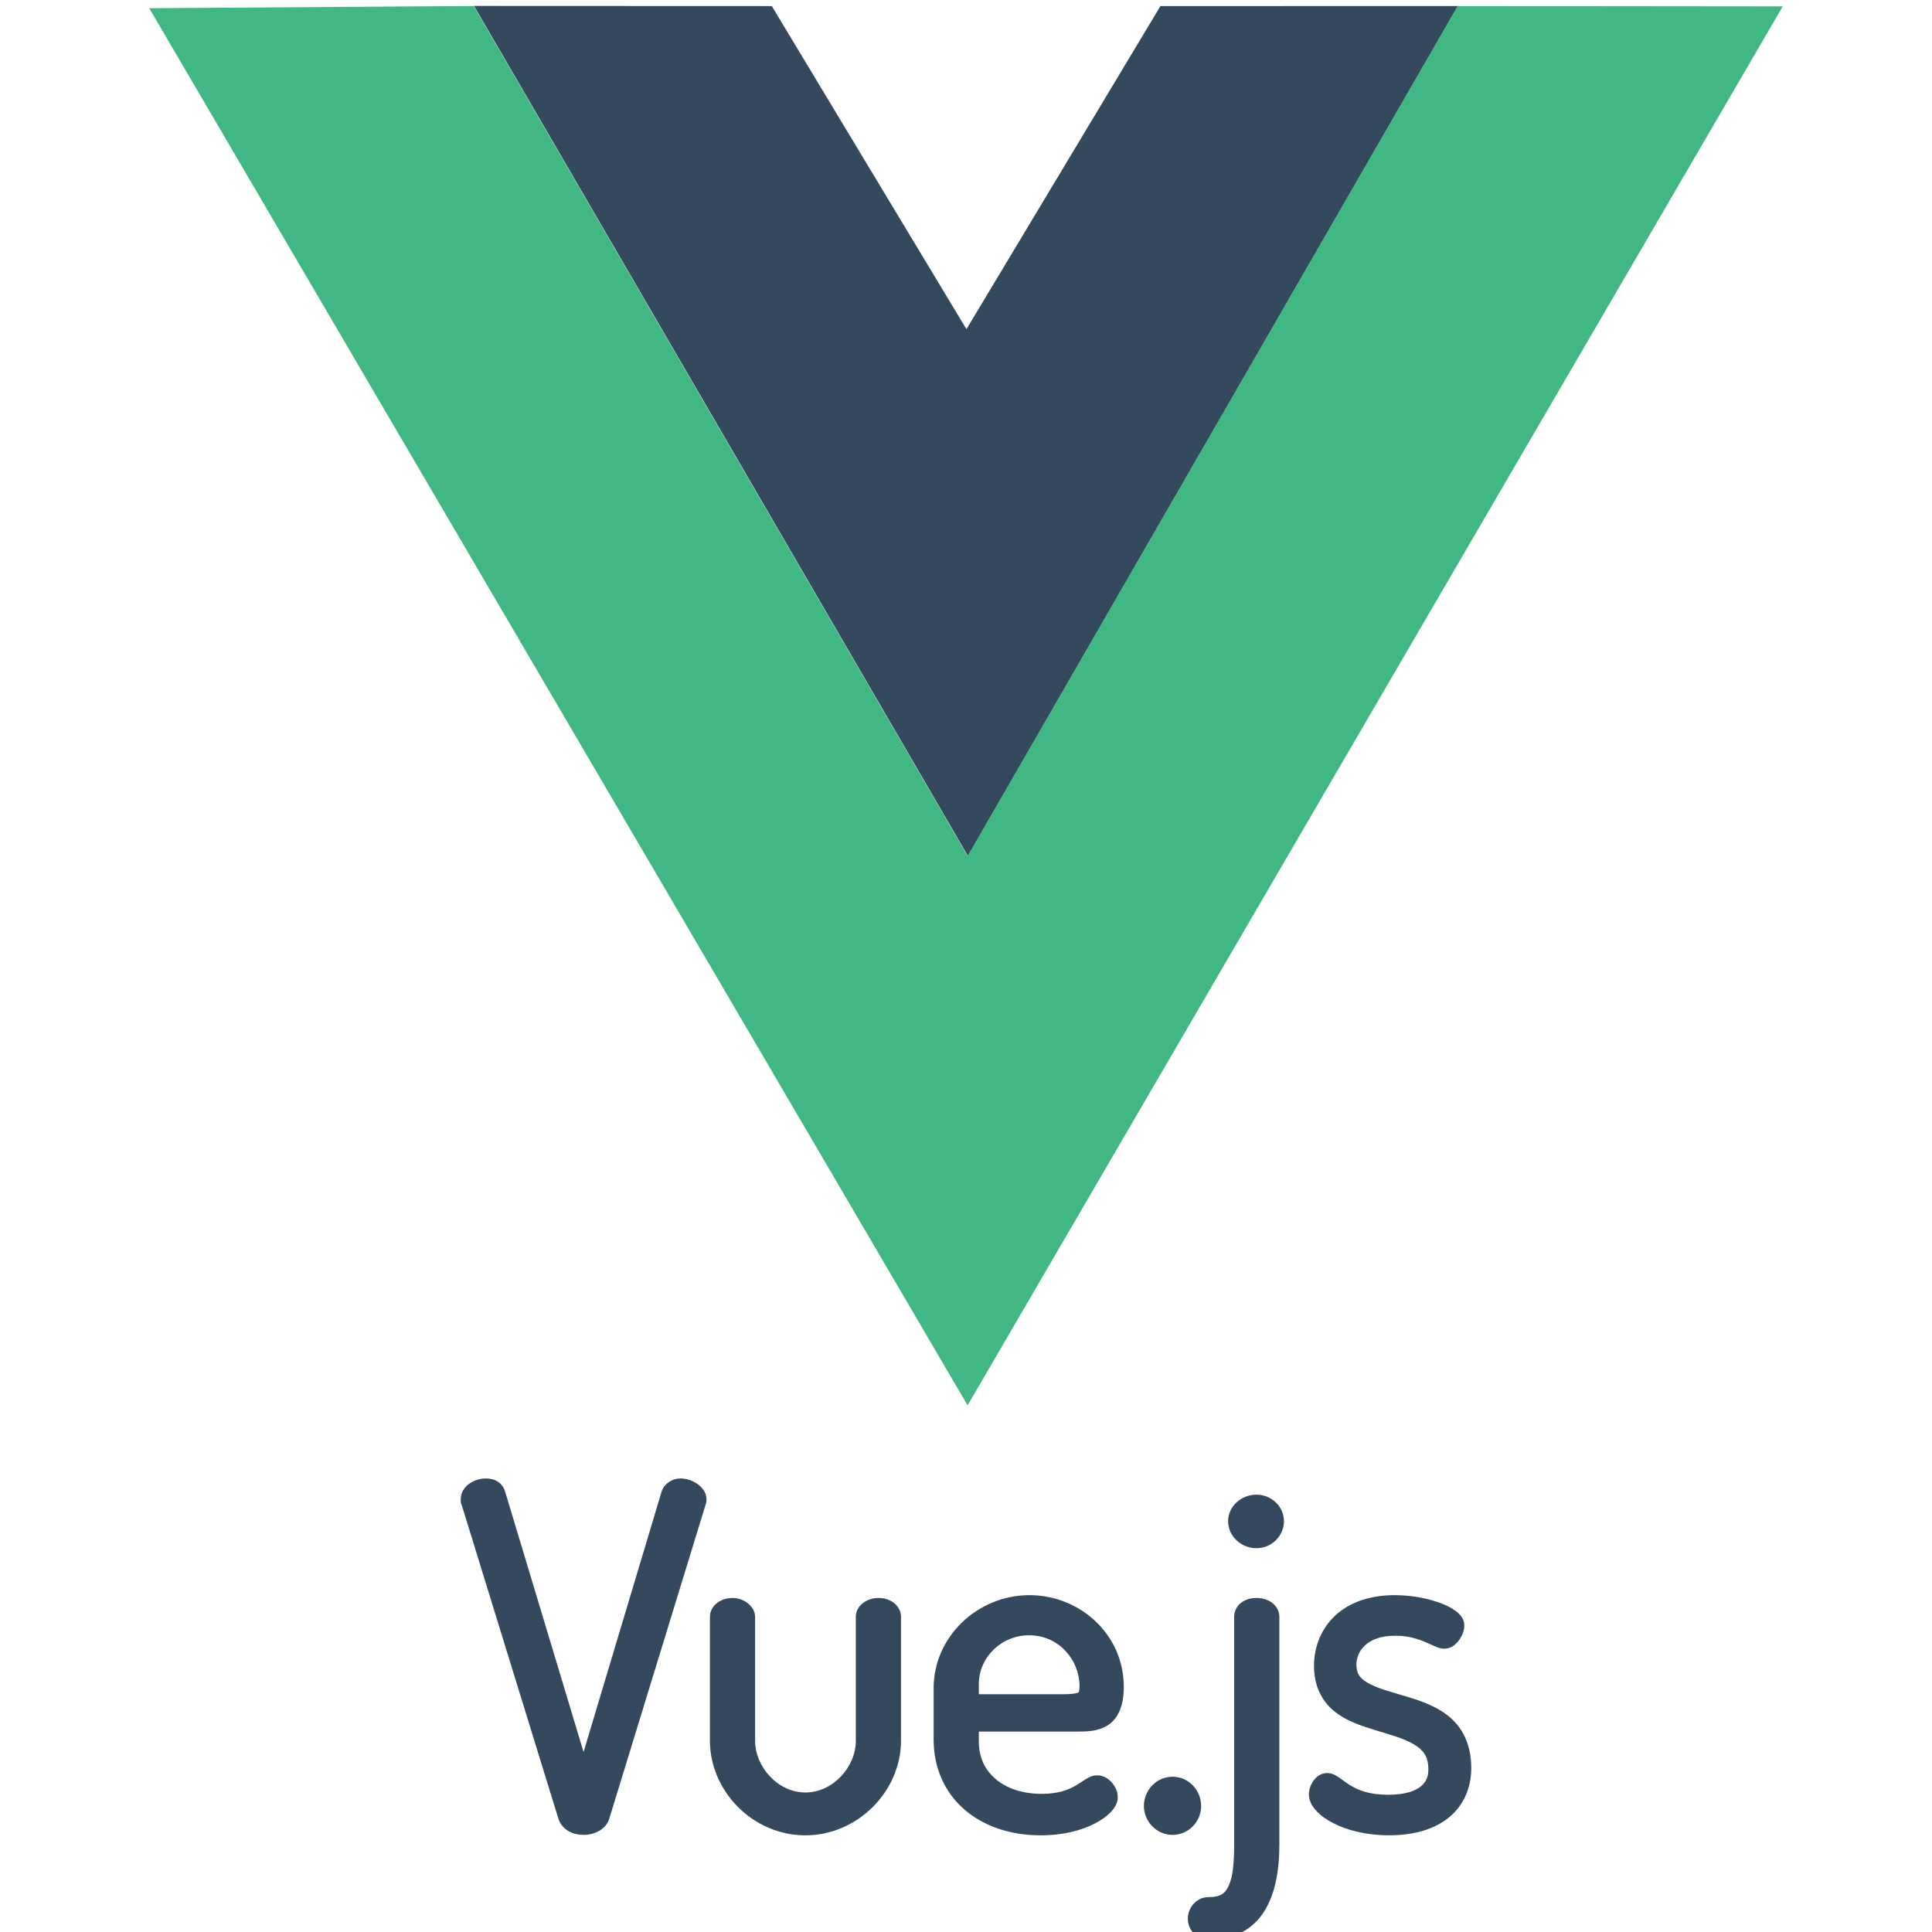
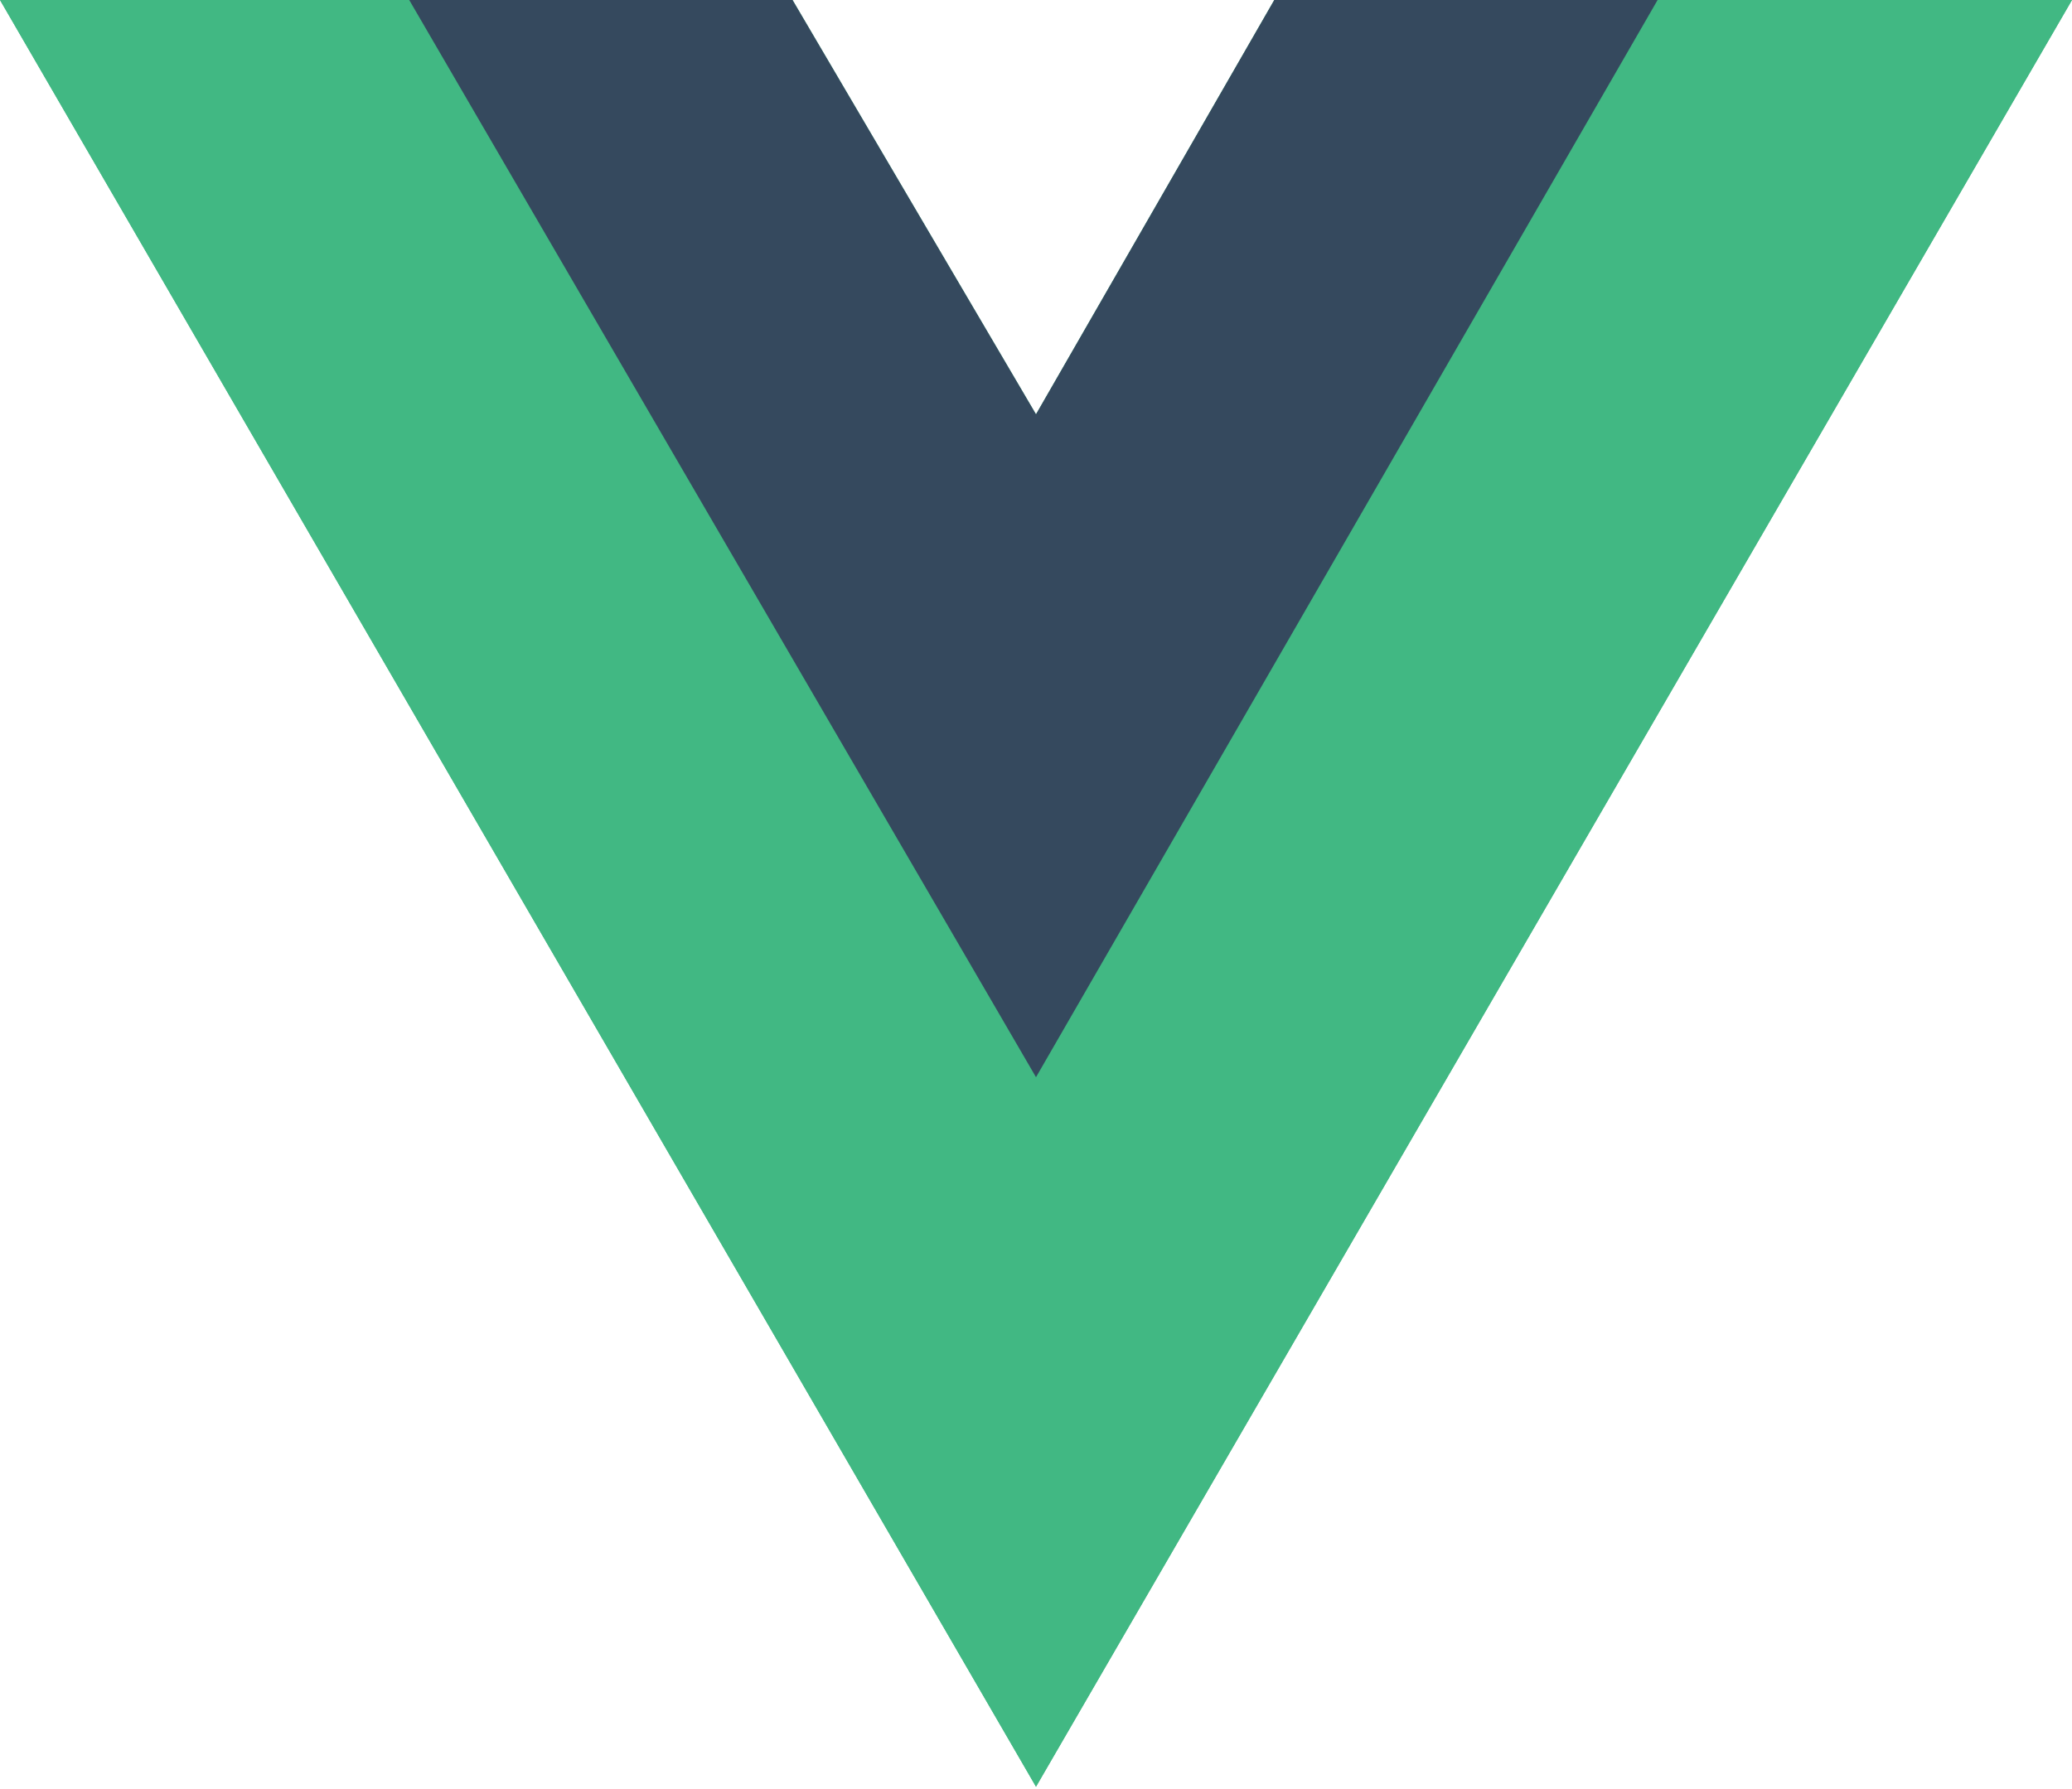
- <svg xmlns="http://www.w3.org/2000/svg" height="128" viewBox="0 0 128 128" width="128" version="1.1">
-   <path d="m32.191 97.953c-0.369 0-0.736 0.106-1.055 0.316-0.319 0.211-0.611 0.574-0.611 1.041 0 0.061-0.036 0.199 0.084 0.439l-0.031-0.076 6.41 20.797c0.115 0.39 0.39 0.688 0.699 0.859s0.649 0.236 0.979 0.236c0.7 0 1.47-0.334 1.705-1.088v-0.002l6.404-20.875v-0.076c0 0.105 0.031 0.044 0.031-0.184 0-0.475-0.303-0.824-0.627-1.043-0.324-0.219-0.705-0.346-1.102-0.346-0.489 0-1.052 0.297-1.24 0.863l-0.004 0.006-5.17 17.254-5.189-17.223c-0.077-0.308-0.284-0.566-0.525-0.709s-0.504-0.191-0.758-0.191zm51.055 1.072c-1.02 0-1.881 0.782-1.881 1.76 0 0.978 0.847 1.787 1.881 1.787 1.014 0 1.82-0.824 1.82-1.787 0-0.963-0.82-1.76-1.82-1.76zm-15.029 6.658c-3.488 0-6.361 2.792-6.361 6.146v3.438c0 1.879 0.749 3.49 2.019 4.602 1.271 1.112 3.045 1.727 5.078 1.727 1.502 0 2.726-0.336 3.602-0.793 0.438-0.228 0.789-0.484 1.049-0.764 0.26-0.279 0.451-0.585 0.451-0.967-0-0.351-0.135-0.655-0.354-0.928-0.218-0.273-0.562-0.523-1.006-0.523-0.32 0-0.566 0.135-0.779 0.266-0.213 0.131-0.413 0.275-0.654 0.414-0.482 0.277-1.12 0.547-2.248 0.547-1.255 0-2.302-0.358-3.023-0.959-0.721-0.601-1.141-1.435-1.141-2.529v-0.637h6.436c0.686 0 1.449 0.001 2.109-0.42 0.66-0.421 1.06-1.259 1.06-2.533 0-3.529-2.945-6.086-6.238-6.086zm24.186 0c-1.854 0-3.218 0.6-4.094 1.502-0.876 0.902-1.254 2.075-1.254 3.172 0 1.397 0.565 2.399 1.373 3.041 0.809 0.642 1.814 0.965 2.772 1.254 0.957 0.289 1.873 0.545 2.488 0.924 0.615 0.379 0.945 0.789 0.945 1.654 0 0.465-0.14 0.834-0.518 1.137-0.378 0.302-1.049 0.541-2.143 0.541-1.294 0-2.017-0.319-2.543-0.645-0.263-0.163-0.475-0.332-0.693-0.482s-0.466-0.314-0.812-0.314c-0.417 0-0.725 0.257-0.912 0.523-0.187 0.266-0.295 0.569-0.295 0.896 0 0.405 0.197 0.761 0.477 1.07 0.279 0.309 0.657 0.584 1.121 0.824 0.927 0.48 2.204 0.814 3.721 0.814 1.647 0 3.001-0.402 3.959-1.182 0.958-0.78 1.48-1.939 1.48-3.275 0-1.51-0.549-2.595-1.357-3.312-0.809-0.717-1.83-1.087-2.801-1.385-0.971-0.298-1.906-0.529-2.531-0.855-0.626-0.326-0.92-0.627-0.92-1.32 0-0.375 0.15-0.847 0.531-1.219 0.381-0.372 1.003-0.674 2.037-0.674 0.826 0 1.44 0.19 1.932 0.391 0.246 0.1 0.459 0.205 0.662 0.293 0.203 0.087 0.39 0.174 0.658 0.174 0.485 0 0.817-0.32 1.016-0.617 0.198-0.297 0.312-0.59 0.312-0.926 0-0.42-0.261-0.718-0.551-0.941s-0.652-0.401-1.072-0.555c-0.841-0.308-1.913-0.508-2.988-0.508zm-43.857 0.186c-0.811 0-1.512 0.509-1.512 1.266v8.193c0 3.324 2.826 6.268 6.33 6.268 3.445 0 6.33-2.909 6.33-6.268v-8.223c0-0.379-0.208-0.708-0.482-0.916-0.274-0.208-0.622-0.32-1-0.32s-0.728 0.11-1.008 0.314c-0.28 0.204-0.504 0.53-0.504 0.922v8.223c0 1.742-1.518 3.428-3.336 3.428-1.848 0-3.336-1.715-3.336-3.428v-8.193c0-0.392-0.214-0.695-0.48-0.91s-0.614-0.355-1.002-0.355zm34.701 0c-0.379 0-0.73 0.098-1.01 0.309-0.279 0.211-0.471 0.558-0.471 0.928v15.096c0 1.133-0.079 2.083-0.328 2.658-0.249 0.575-0.542 0.83-1.381 0.83-0.741 0-1.359 0.647-1.359 1.422 0 0.322 0.104 0.675 0.367 0.951s0.672 0.438 1.145 0.438c1.594 0 2.814-0.707 3.541-1.855 0.727-1.149 1.01-2.685 1.01-4.443v-15.096c0-0.393-0.225-0.736-0.51-0.938-0.285-0.202-0.635-0.299-1.004-0.299zm-15.061 2.473c1.991 0 3.336 1.667 3.336 3.365 0 0.185-0.02 0.306-0.039 0.361-0.019 0.055-0.017 0.048-0.045 0.066-0.055 0.037-0.363 0.115-0.951 0.115h-5.637v-0.666c0-1.777 1.484-3.242 3.336-3.242zm9.512 9.371c-1.088 0-1.912 0.9-1.912 1.941 0 1 0.812 1.912 1.912 1.912 1.042 0 1.881-0.884 1.881-1.912 0-1.067-0.853-1.941-1.881-1.941z" fill="#35495e" style="block-progression:tb;color-rendering:auto;image-rendering:auto;isolation:auto;mix-blend-mode:normal;shape-rendering:auto;solid-color:#000000;text-decoration-color:#000000;text-decoration-line:none;text-decoration-style:solid;text-indent:0;text-transform:none;white-space:normal" />
-   <g transform="matrix(.85771 0 0 .85771 9.1059 -7.6628)">
-     <path fill="none" d="m-2.3125e-8 8.934 49.854 0.159 14.167 24.47 14.432-24.47 49.547-0.157-63.834 110.14zm126.98 0.637-24.36 0.021-38.476 66.052-38.453-66.052-24.749-0.02 63.211 107.89zm-25.149-0.008-22.745 0.168-15.053 24.647-14.817-24.647-22.794-0.168 37.731 64.476zM25.997 9.393l23.002 0.009 15.036 24.958 14.983-24.956 22.982-0.006-37.85 65.655" />
-     <path fill="#35495e" d="m25.997 9.393 23.002 0.009 15.036 24.958 14.983-24.956 22.982-0.006-37.85 65.655z" />
-     <path fill="#41b883" d="m0.911 9.569 25.066-0.171 38.151 65.658 37.852-65.654 25.11 0.026-62.966 108.06z" />
+ <svg xmlns="http://www.w3.org/2000/svg" width="256px" height="221px" viewBox="0 0 256 221" version="1.1" preserveAspectRatio="xMidYMid">
+   <g>
+     <path d="M204.8,0 L256,0 L128,220.8 L0,0 L50.56,0 L97.92,0 L128,51.2 L157.44,0 L204.8,0 Z" fill="#41B883" />
+     <path d="M0,0 L128,220.8 L256,0 L204.8,0 L128,132.48 L50.56,0 L0,0 Z" fill="#41B883" />
+     <path d="M50.56,0 L128,133.12 L204.8,0 L157.44,0 L128,51.2 L97.92,0 L50.56,0 Z" fill="#35495E" />
  </g>
</svg>
